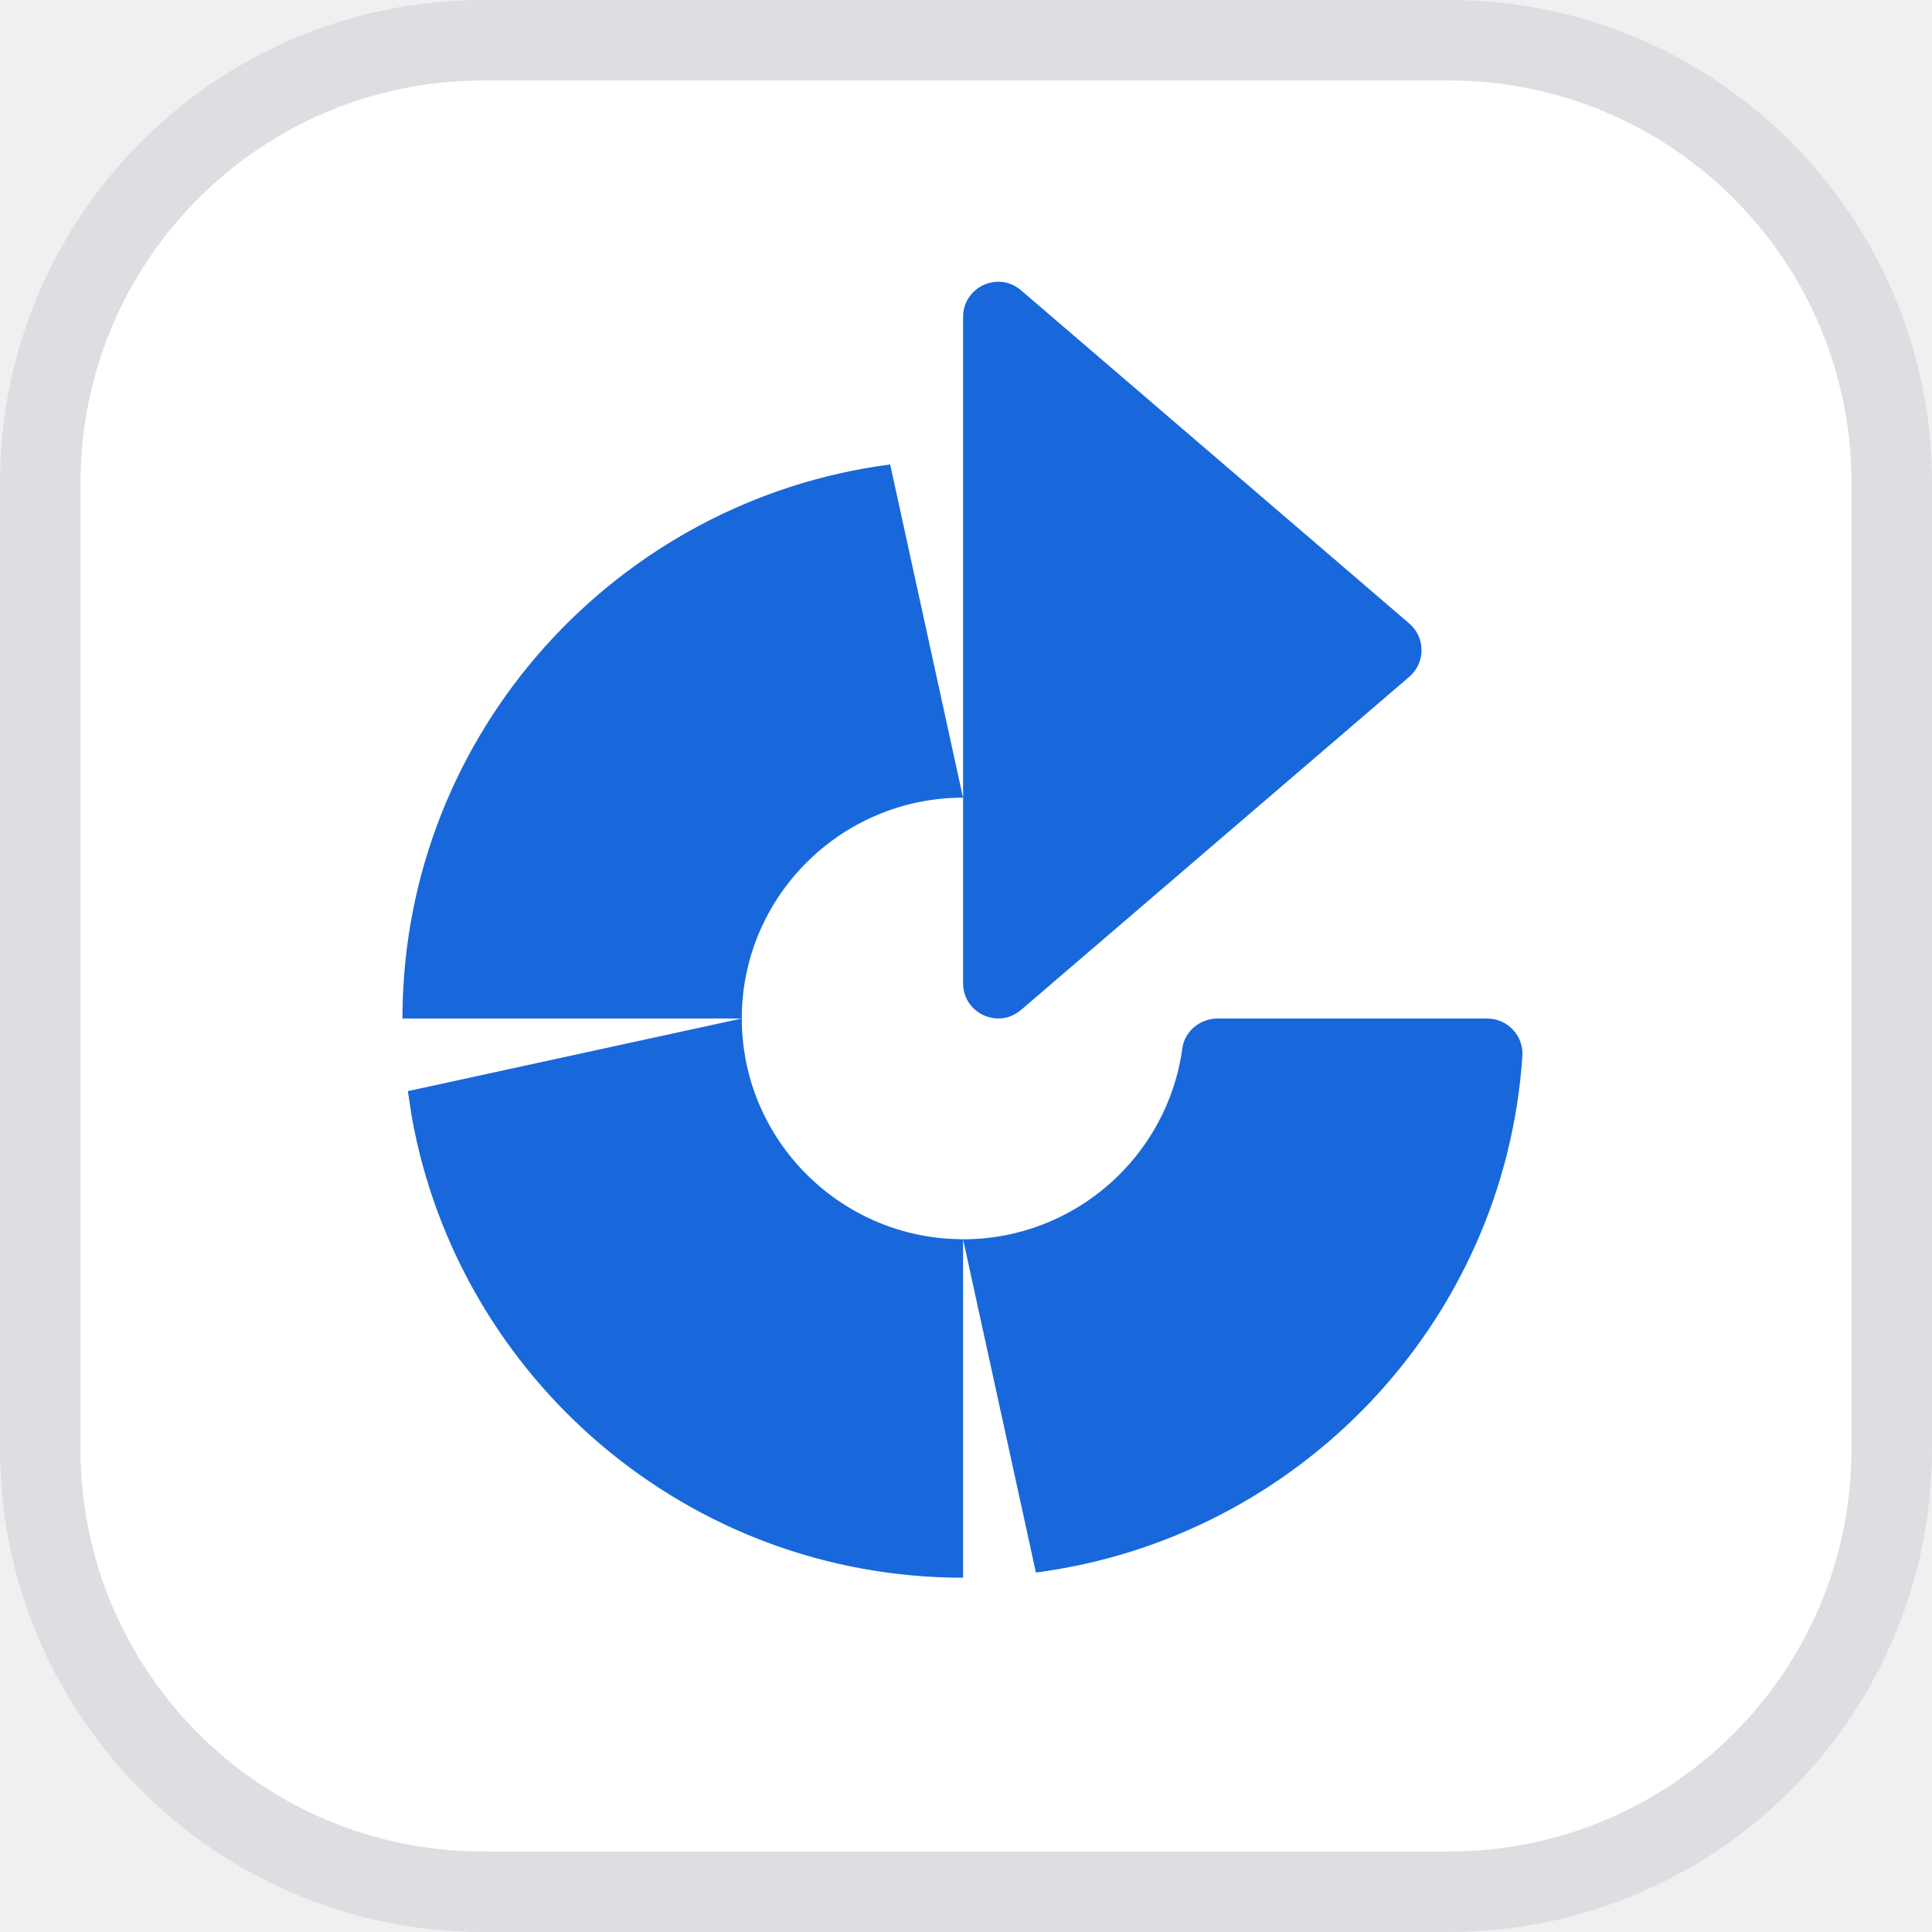
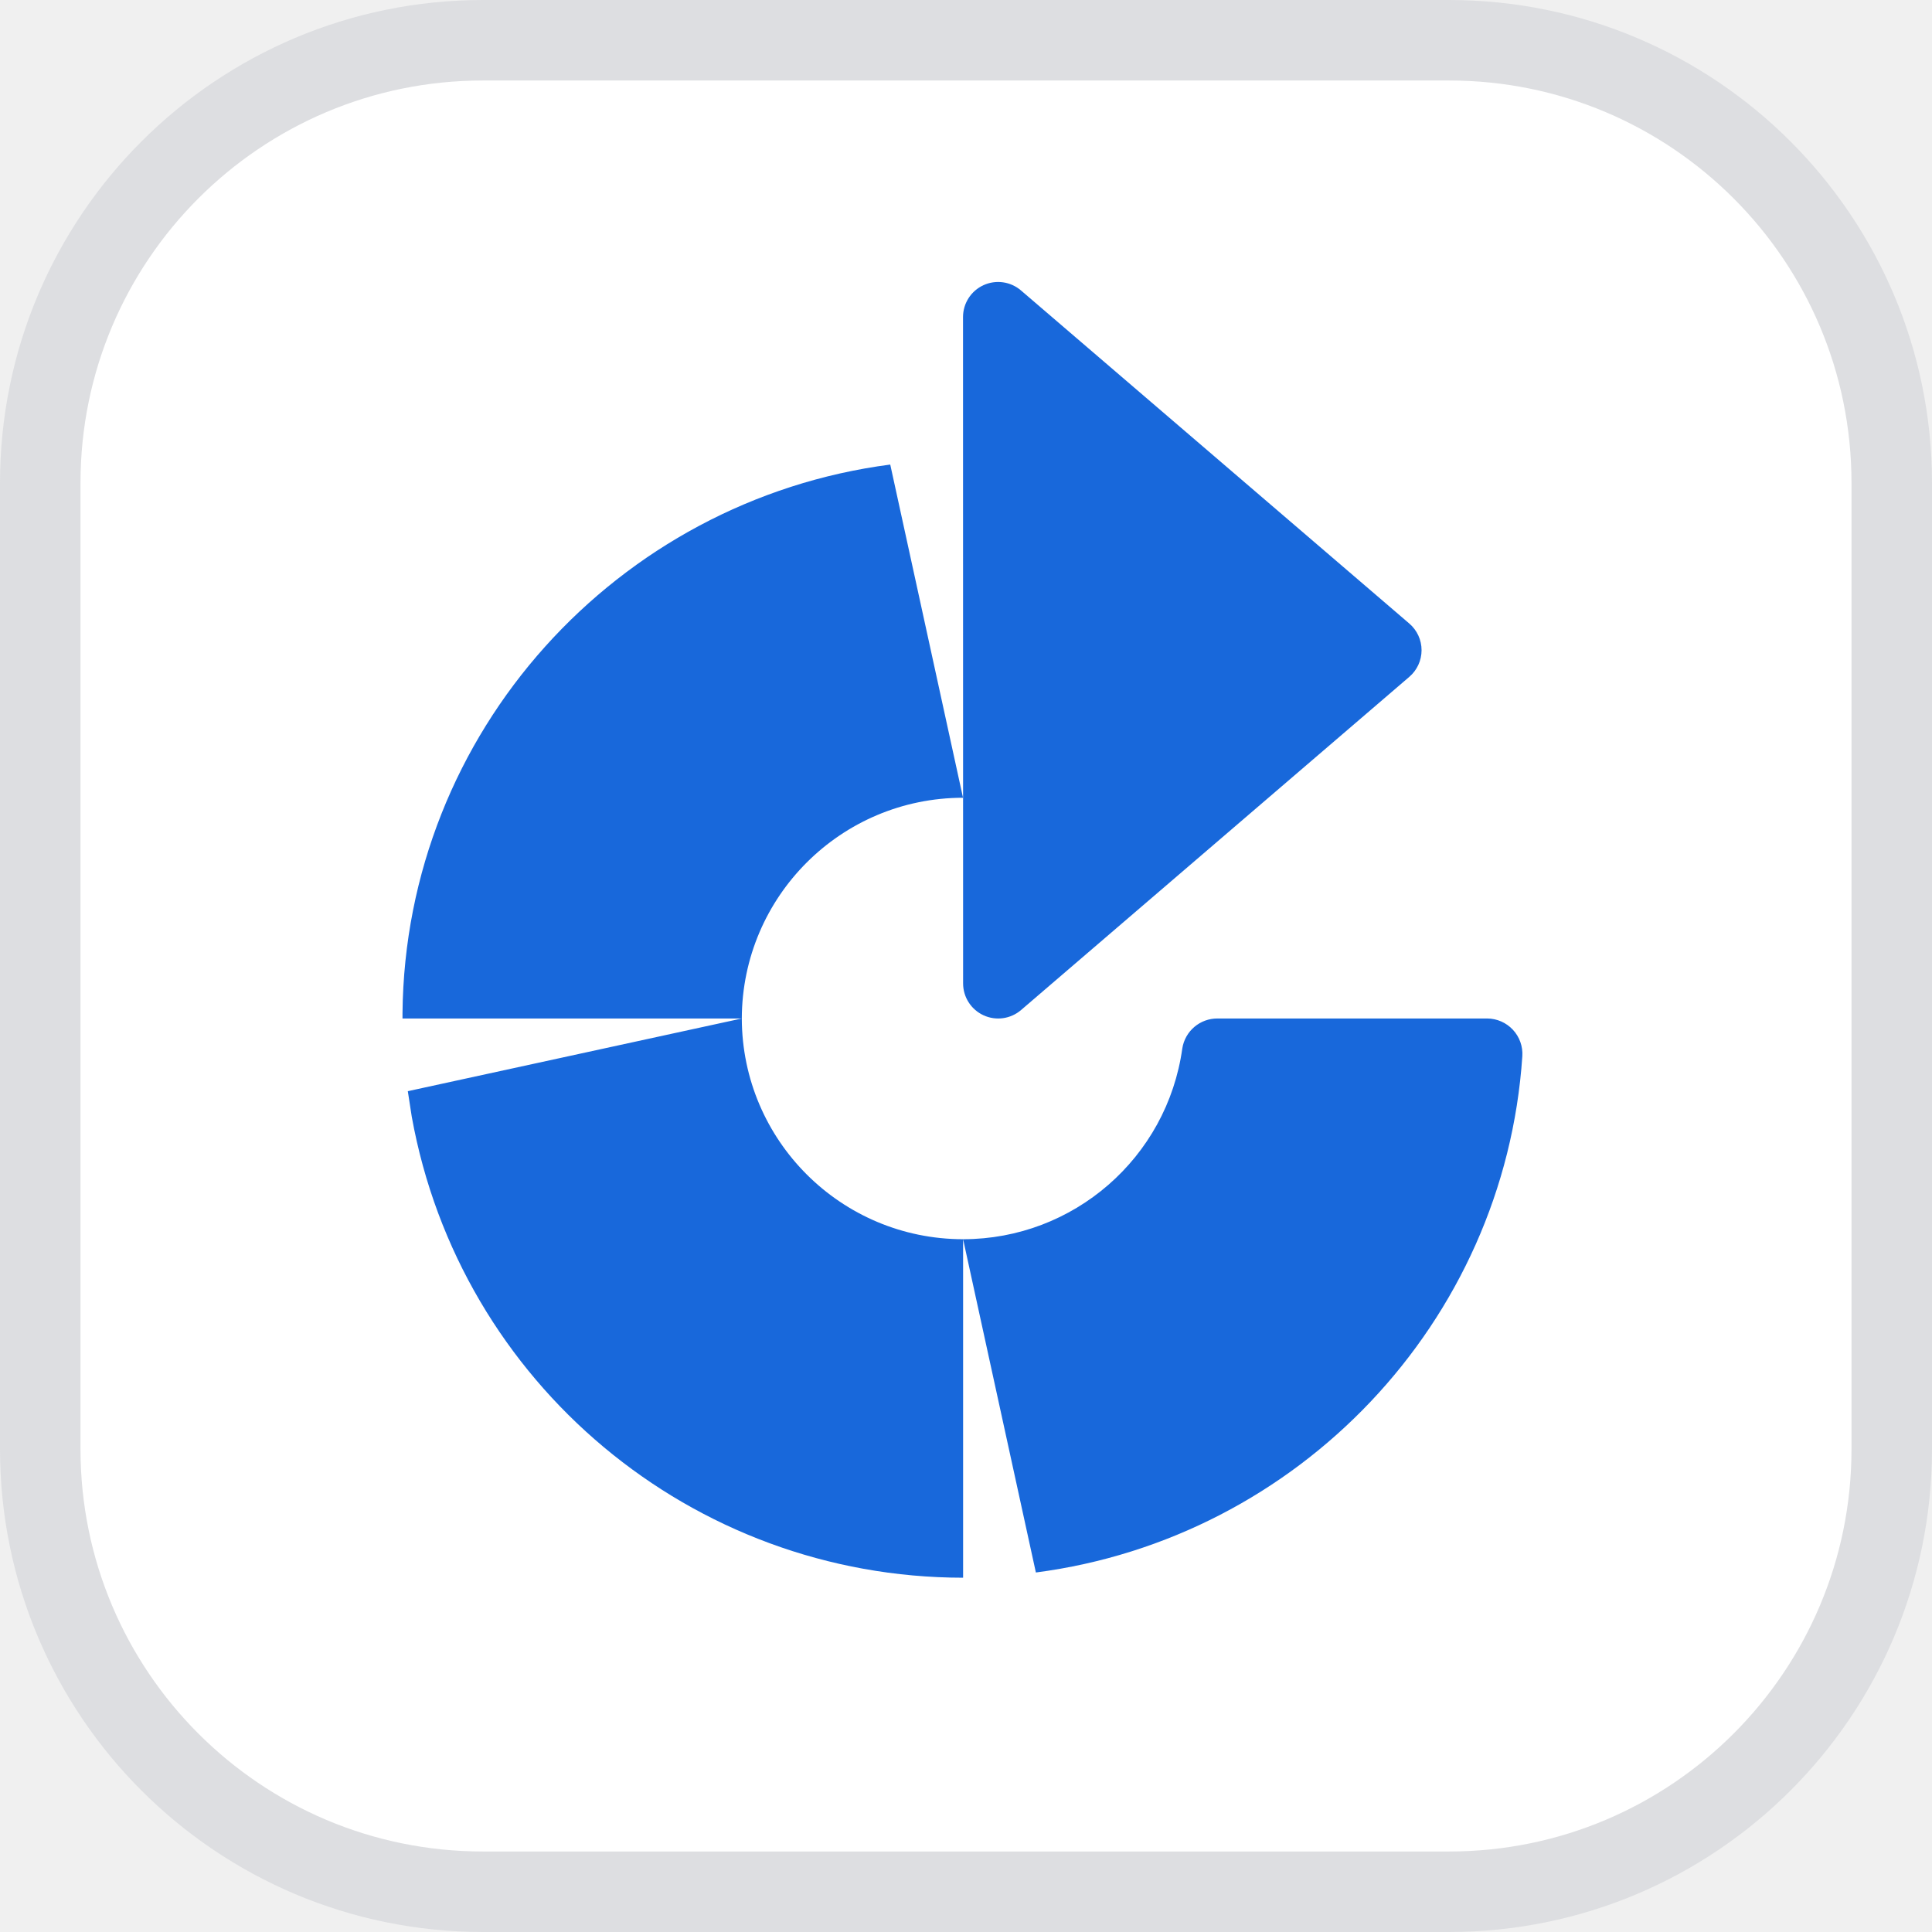
- <svg xmlns="http://www.w3.org/2000/svg" width="48" height="48" viewBox="0 0 48 48" fill="none">
-   <path d="M12 1H36C42.075 1 47 5.925 47 12V36C47 42.075 42.075 47 36 47H12C5.925 47 1 42.075 1 36V12C1 5.925 5.925 1 12 1Z" fill="white" />
-   <path d="M12 1H36C42.075 1 47 5.925 47 12V36C47 42.075 42.075 47 36 47H12C5.925 47 1 42.075 1 36V12C1 5.925 5.925 1 12 1Z" stroke="#DDDEE1" stroke-width="2" />
-   <path d="M18.43 25.304C18.43 28.328 20.896 30.788 23.927 30.788V39.198C17.083 39.198 11.39 34.243 10.23 27.743L10.133 27.109L18.43 25.304ZM36.949 25.305C37.455 25.305 37.857 25.734 37.823 26.239C37.379 32.862 32.258 38.218 25.737 39.069L23.927 30.79C26.706 30.79 29.01 28.723 29.374 26.048C29.433 25.616 29.82 25.304 30.255 25.304H36.949V25.305ZM23.926 19.818C20.895 19.819 18.429 22.278 18.429 25.304H10V25.171C10.066 18.182 15.334 12.424 22.116 11.539L23.926 19.818ZM23.928 7.874C23.928 7.129 24.802 6.726 25.367 7.212L35.014 15.491C35.419 15.839 35.419 16.466 35.014 16.814L25.367 25.092V25.091C24.802 25.577 23.928 25.175 23.928 24.43V7.874Z" fill="#1868DB" />
+ <svg xmlns="http://www.w3.org/2000/svg" viewBox="0 0 24 24">
+   <path fill="#ffffff" d="M6 .5h12A5.5 5.5 0 0 1 23.5 6v12a5.5 5.5 0 0 1-5.5 5.5H6A5.5 5.5 0 0 1 .5 18V6A5.5 5.5 0 0 1 6 .5" />
+   <path fill="none" stroke="#dddee1" d="M6 .5h12A5.5 5.5 0 0 1 23.5 6v12a5.5 5.5 0 0 1-5.5 5.5H6A5.5 5.5 0 0 1 .5 18V6A5.5 5.5 0 0 1 6 .5Z" />
+   <path fill="#1868db" d="M9.215 12.652a2.75 2.75 0 0 0 2.749 2.742v4.205a6.964 6.964 0 0 1-6.849-5.727l-.049-.317zm9.26 0a.44.44 0 0 1 .436.468c-.222 3.311-2.783 5.989-6.043 6.414l-.904-4.14a2.75 2.75 0 0 0 2.723-2.37.44.44 0 0 1 .44-.372zM11.963 9.91a2.75 2.75 0 0 0-2.748 2.742H5v-.065c.033-3.495 2.668-6.374 6.059-6.816zm0-5.972a.436.436 0 0 1 .72-.33l4.824 4.138a.436.436 0 0 1 0 .662l-4.823 4.139a.436.436 0 0 1-.72-.331z" />
</svg>
